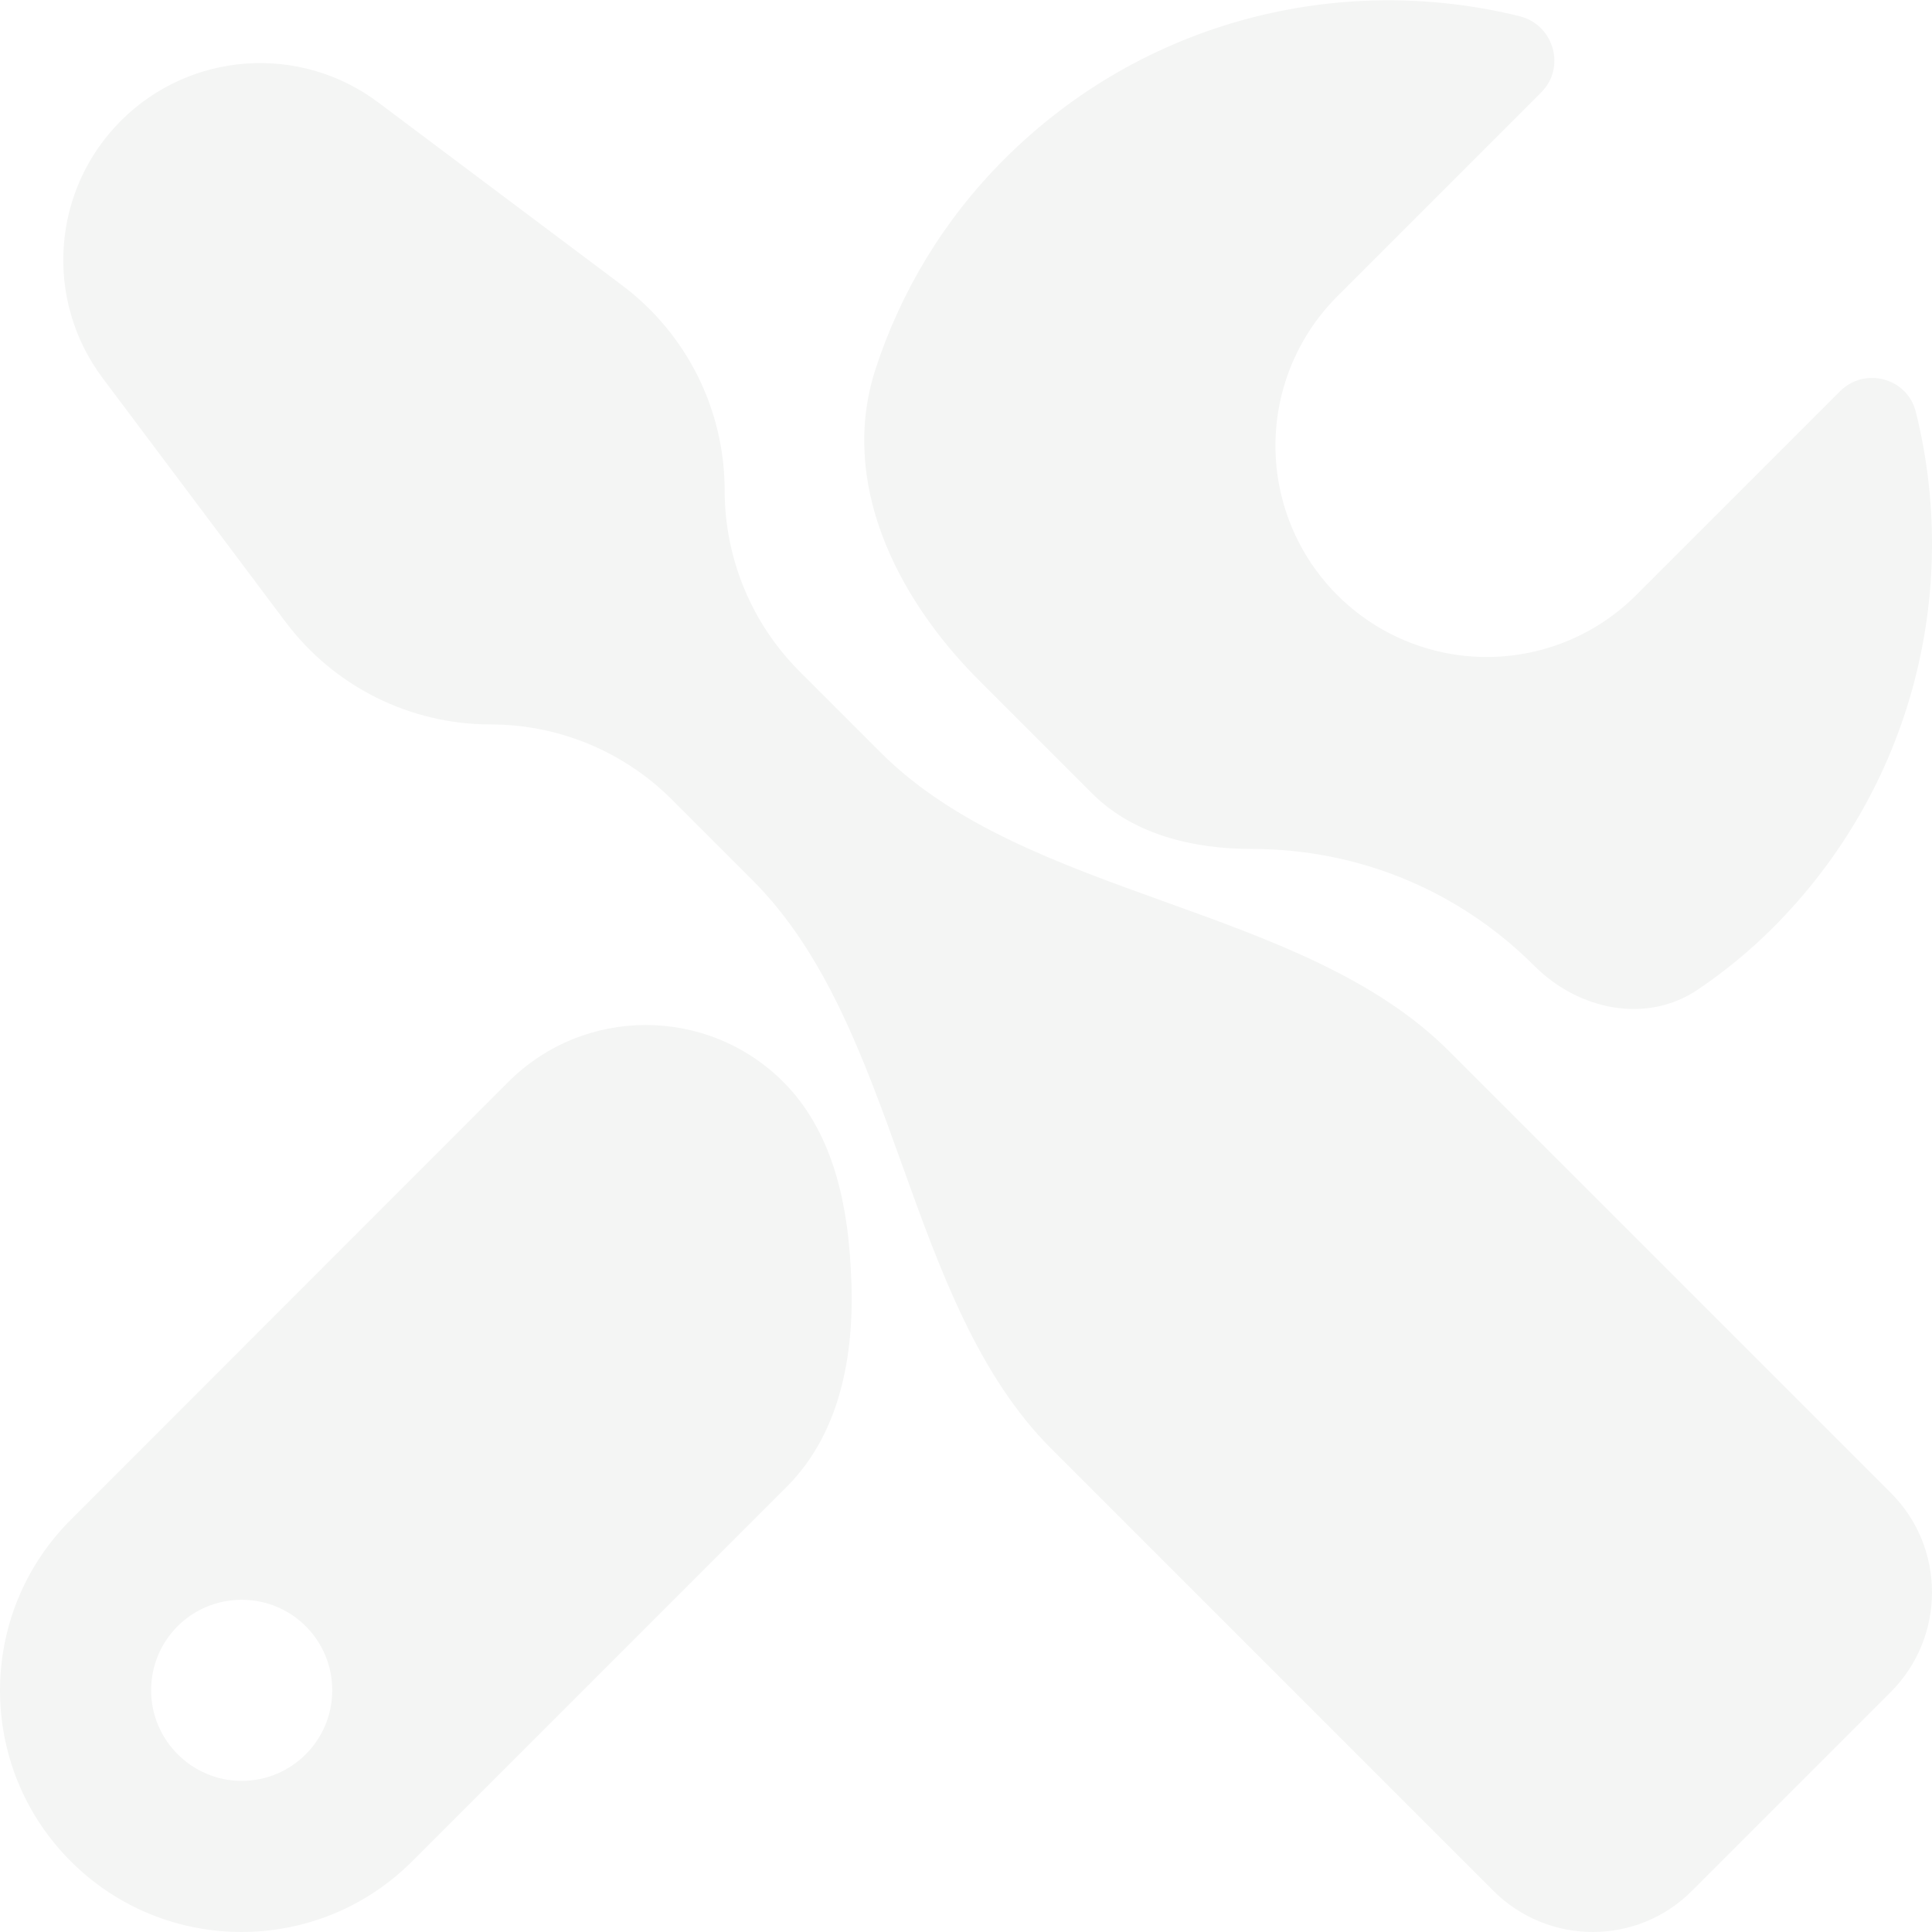
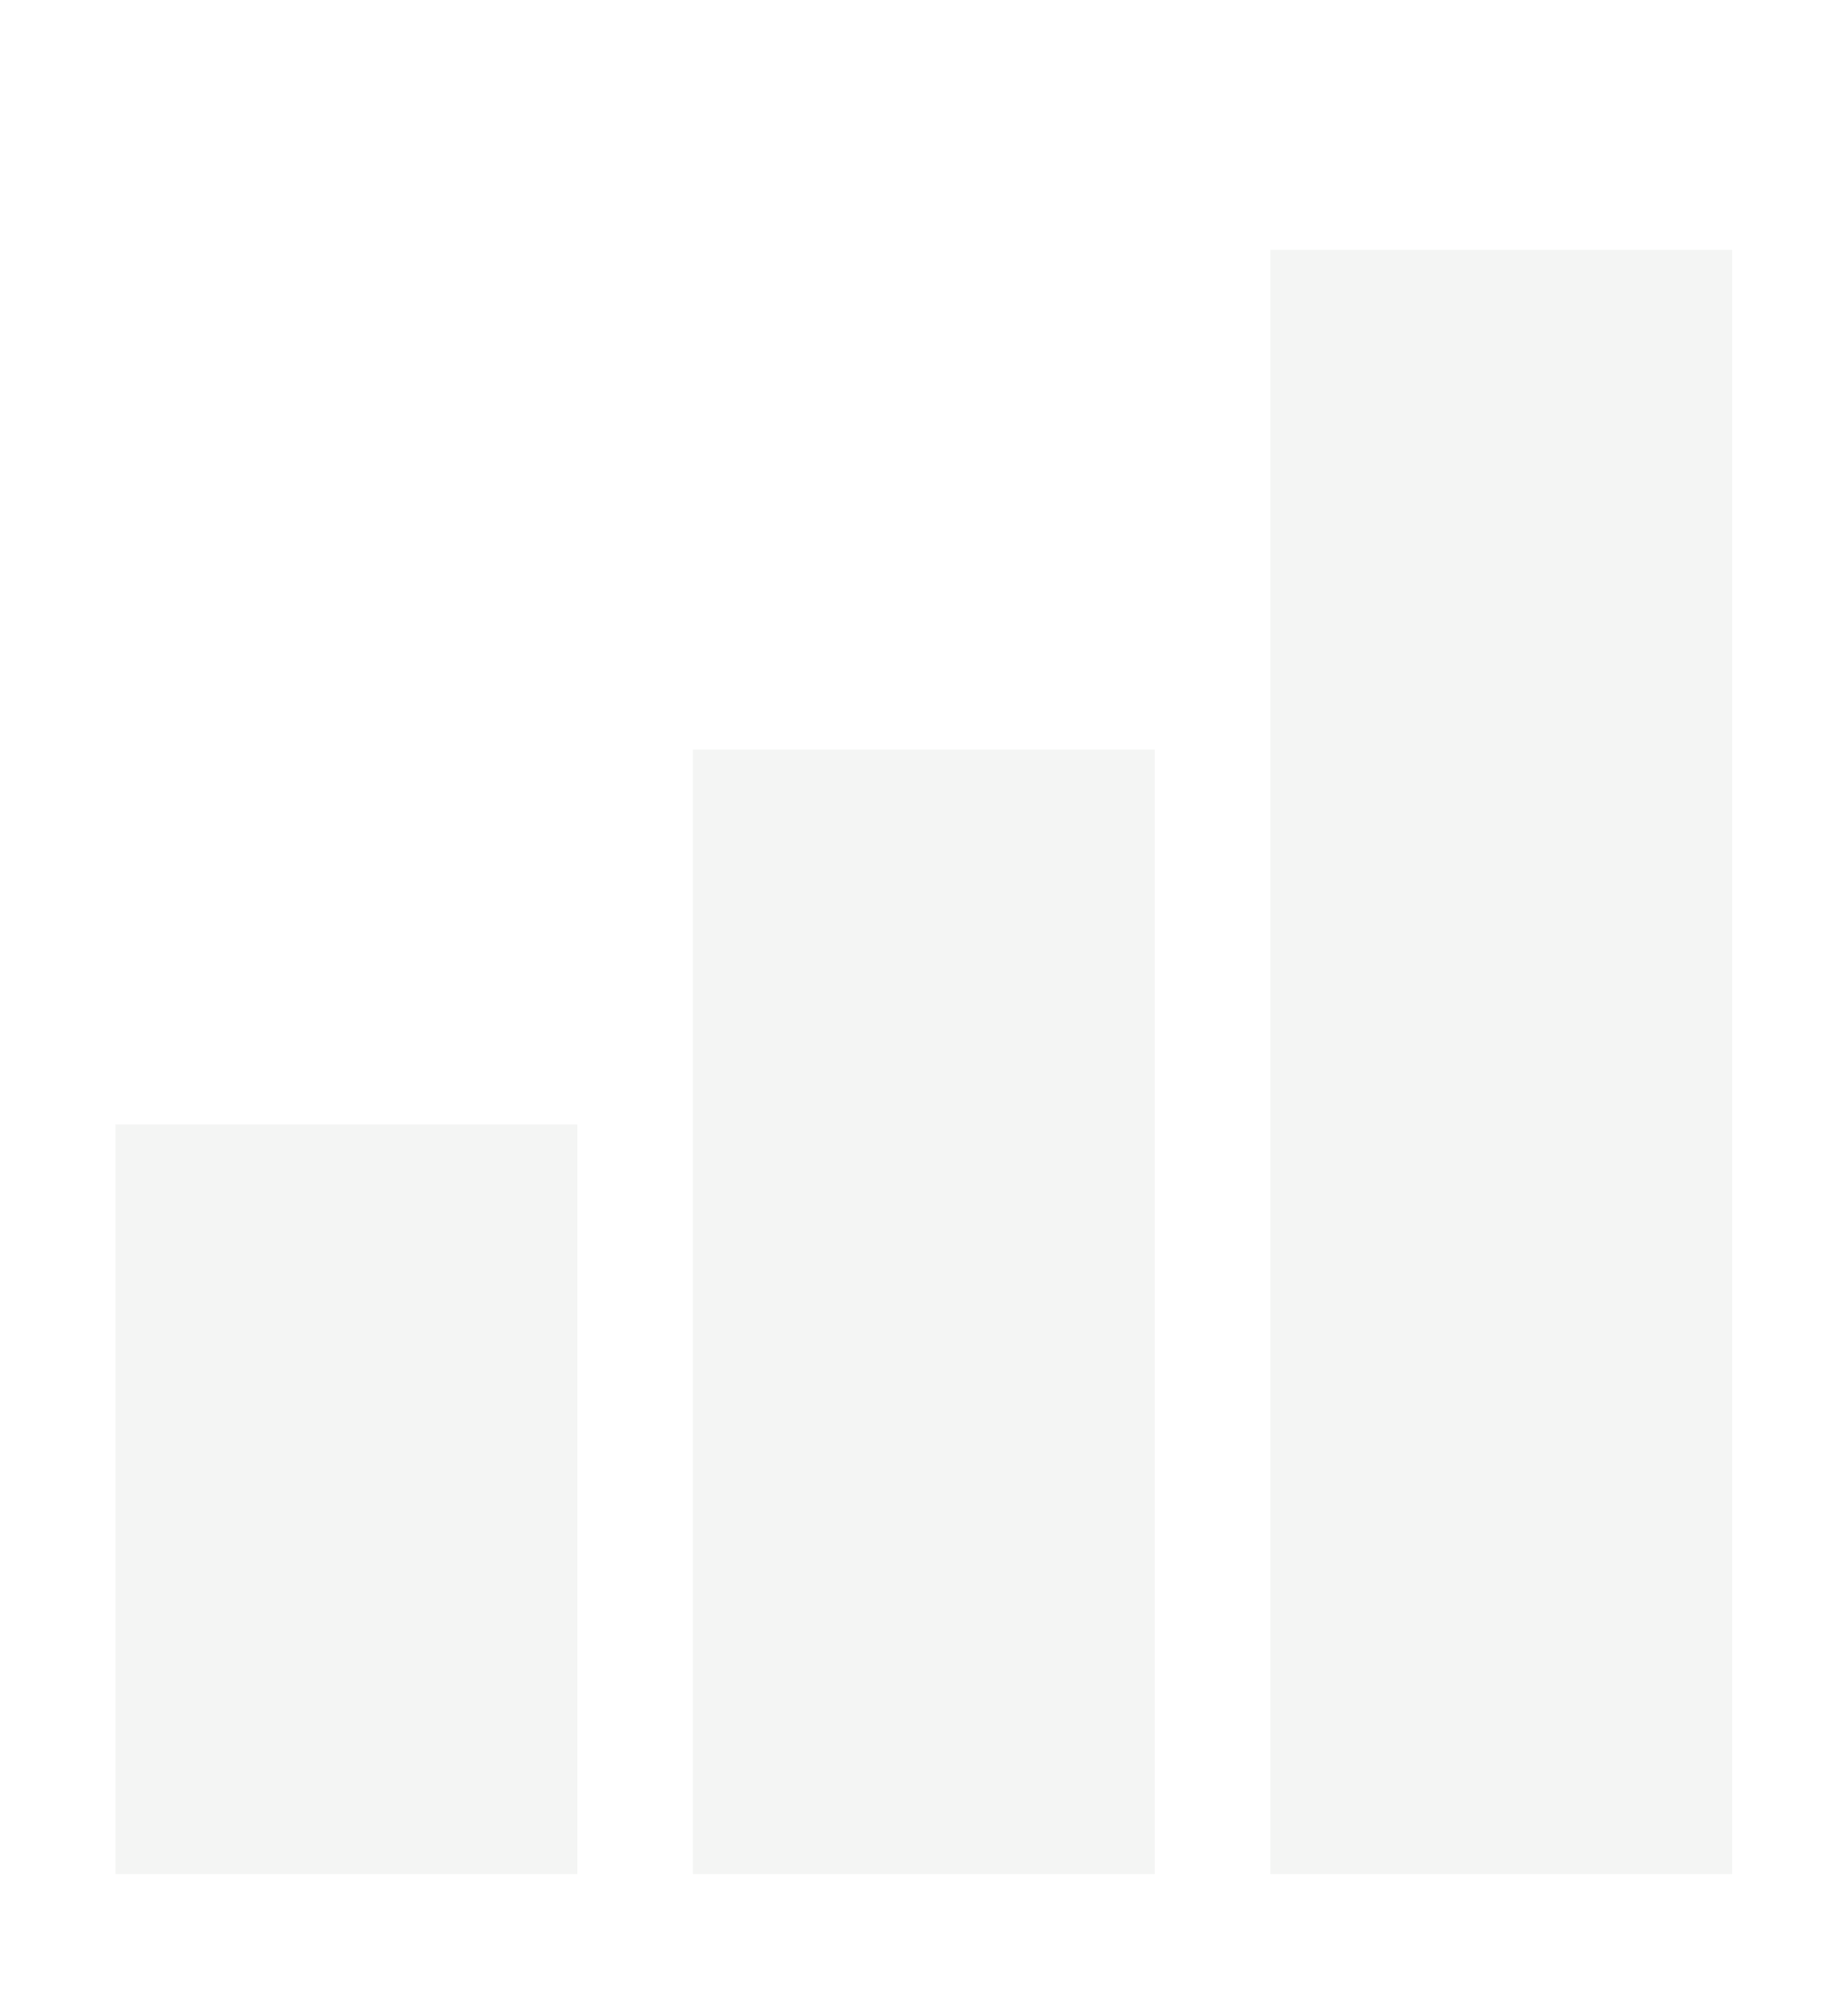
- <svg xmlns="http://www.w3.org/2000/svg" width="65" height="65" viewBox="0 0 65 65" fill="none">
-   <path d="M63.619 50.23L48.754 35.366C43.797 30.409 34.578 30.267 29.622 25.311L26.906 22.595C25.288 20.978 24.38 18.785 24.38 16.498C24.38 13.784 23.102 11.228 20.931 9.6L12.727 3.447C10.09 1.469 6.4 1.731 4.069 4.062C1.738 6.393 1.476 10.083 3.453 12.72L9.606 20.923C11.235 23.095 13.79 24.373 16.505 24.373C18.792 24.373 20.985 25.281 22.602 26.898L25.321 29.617C30.279 34.575 30.416 43.788 35.373 48.745L50.239 63.61C52.092 65.463 55.088 65.463 56.929 63.61L63.619 56.92C65.46 55.067 65.46 52.071 63.619 50.23ZM42.114 28.562C45.707 28.562 49.084 29.958 51.623 32.497C53.108 33.982 55.396 34.466 57.134 33.286C58.018 32.687 58.861 32 59.646 31.215C64.355 26.505 65.955 19.879 64.457 13.862C64.178 12.72 62.743 12.326 61.905 13.164L55.047 20.022C53.424 21.645 51.117 22.384 48.852 22.008C45.855 21.509 43.506 19.16 43.007 16.162C42.63 13.898 43.37 11.591 44.993 9.968L51.851 3.11C52.689 2.272 52.283 0.838 51.127 0.546C45.11 -0.939 38.484 0.66 33.787 5.357C31.736 7.408 30.301 9.83 29.459 12.41C28.226 16.187 30.126 20.078 32.936 22.887L36.741 26.692C38.133 28.084 40.147 28.562 42.114 28.562ZM28.617 42.579C28.494 40.322 27.953 38 26.356 36.402C23.799 33.846 19.655 33.846 17.099 36.403L2.38 51.132C-0.793 54.305 -0.793 59.446 2.38 62.62C5.554 65.793 10.695 65.793 13.869 62.62L26.473 50.016C28.351 48.139 28.788 45.334 28.623 42.684C28.621 42.649 28.619 42.614 28.617 42.579ZM8.131 59.916C6.455 59.916 5.084 58.545 5.084 56.869C5.084 55.181 6.443 53.823 8.131 53.823C9.819 53.823 11.178 55.181 11.178 56.869C11.178 58.545 9.819 59.916 8.131 59.916Z" fill="#F4F5F4" />
+ <svg xmlns="http://www.w3.org/2000/svg" width="61" height="66" viewBox="0 0 61 66" fill="none">
+   <path d="M57.188 61.875H41.938V8.25H57.188V61.875Z" fill="#F4F5F4" />
+   <path d="M38.125 61.875H22.875V24.75H38.125V61.875Z" fill="#F4F5F4" />
+   <path d="M19.062 61.875H3.812V37.125H19.062V61.875Z" fill="#F4F5F4" />
</svg>
